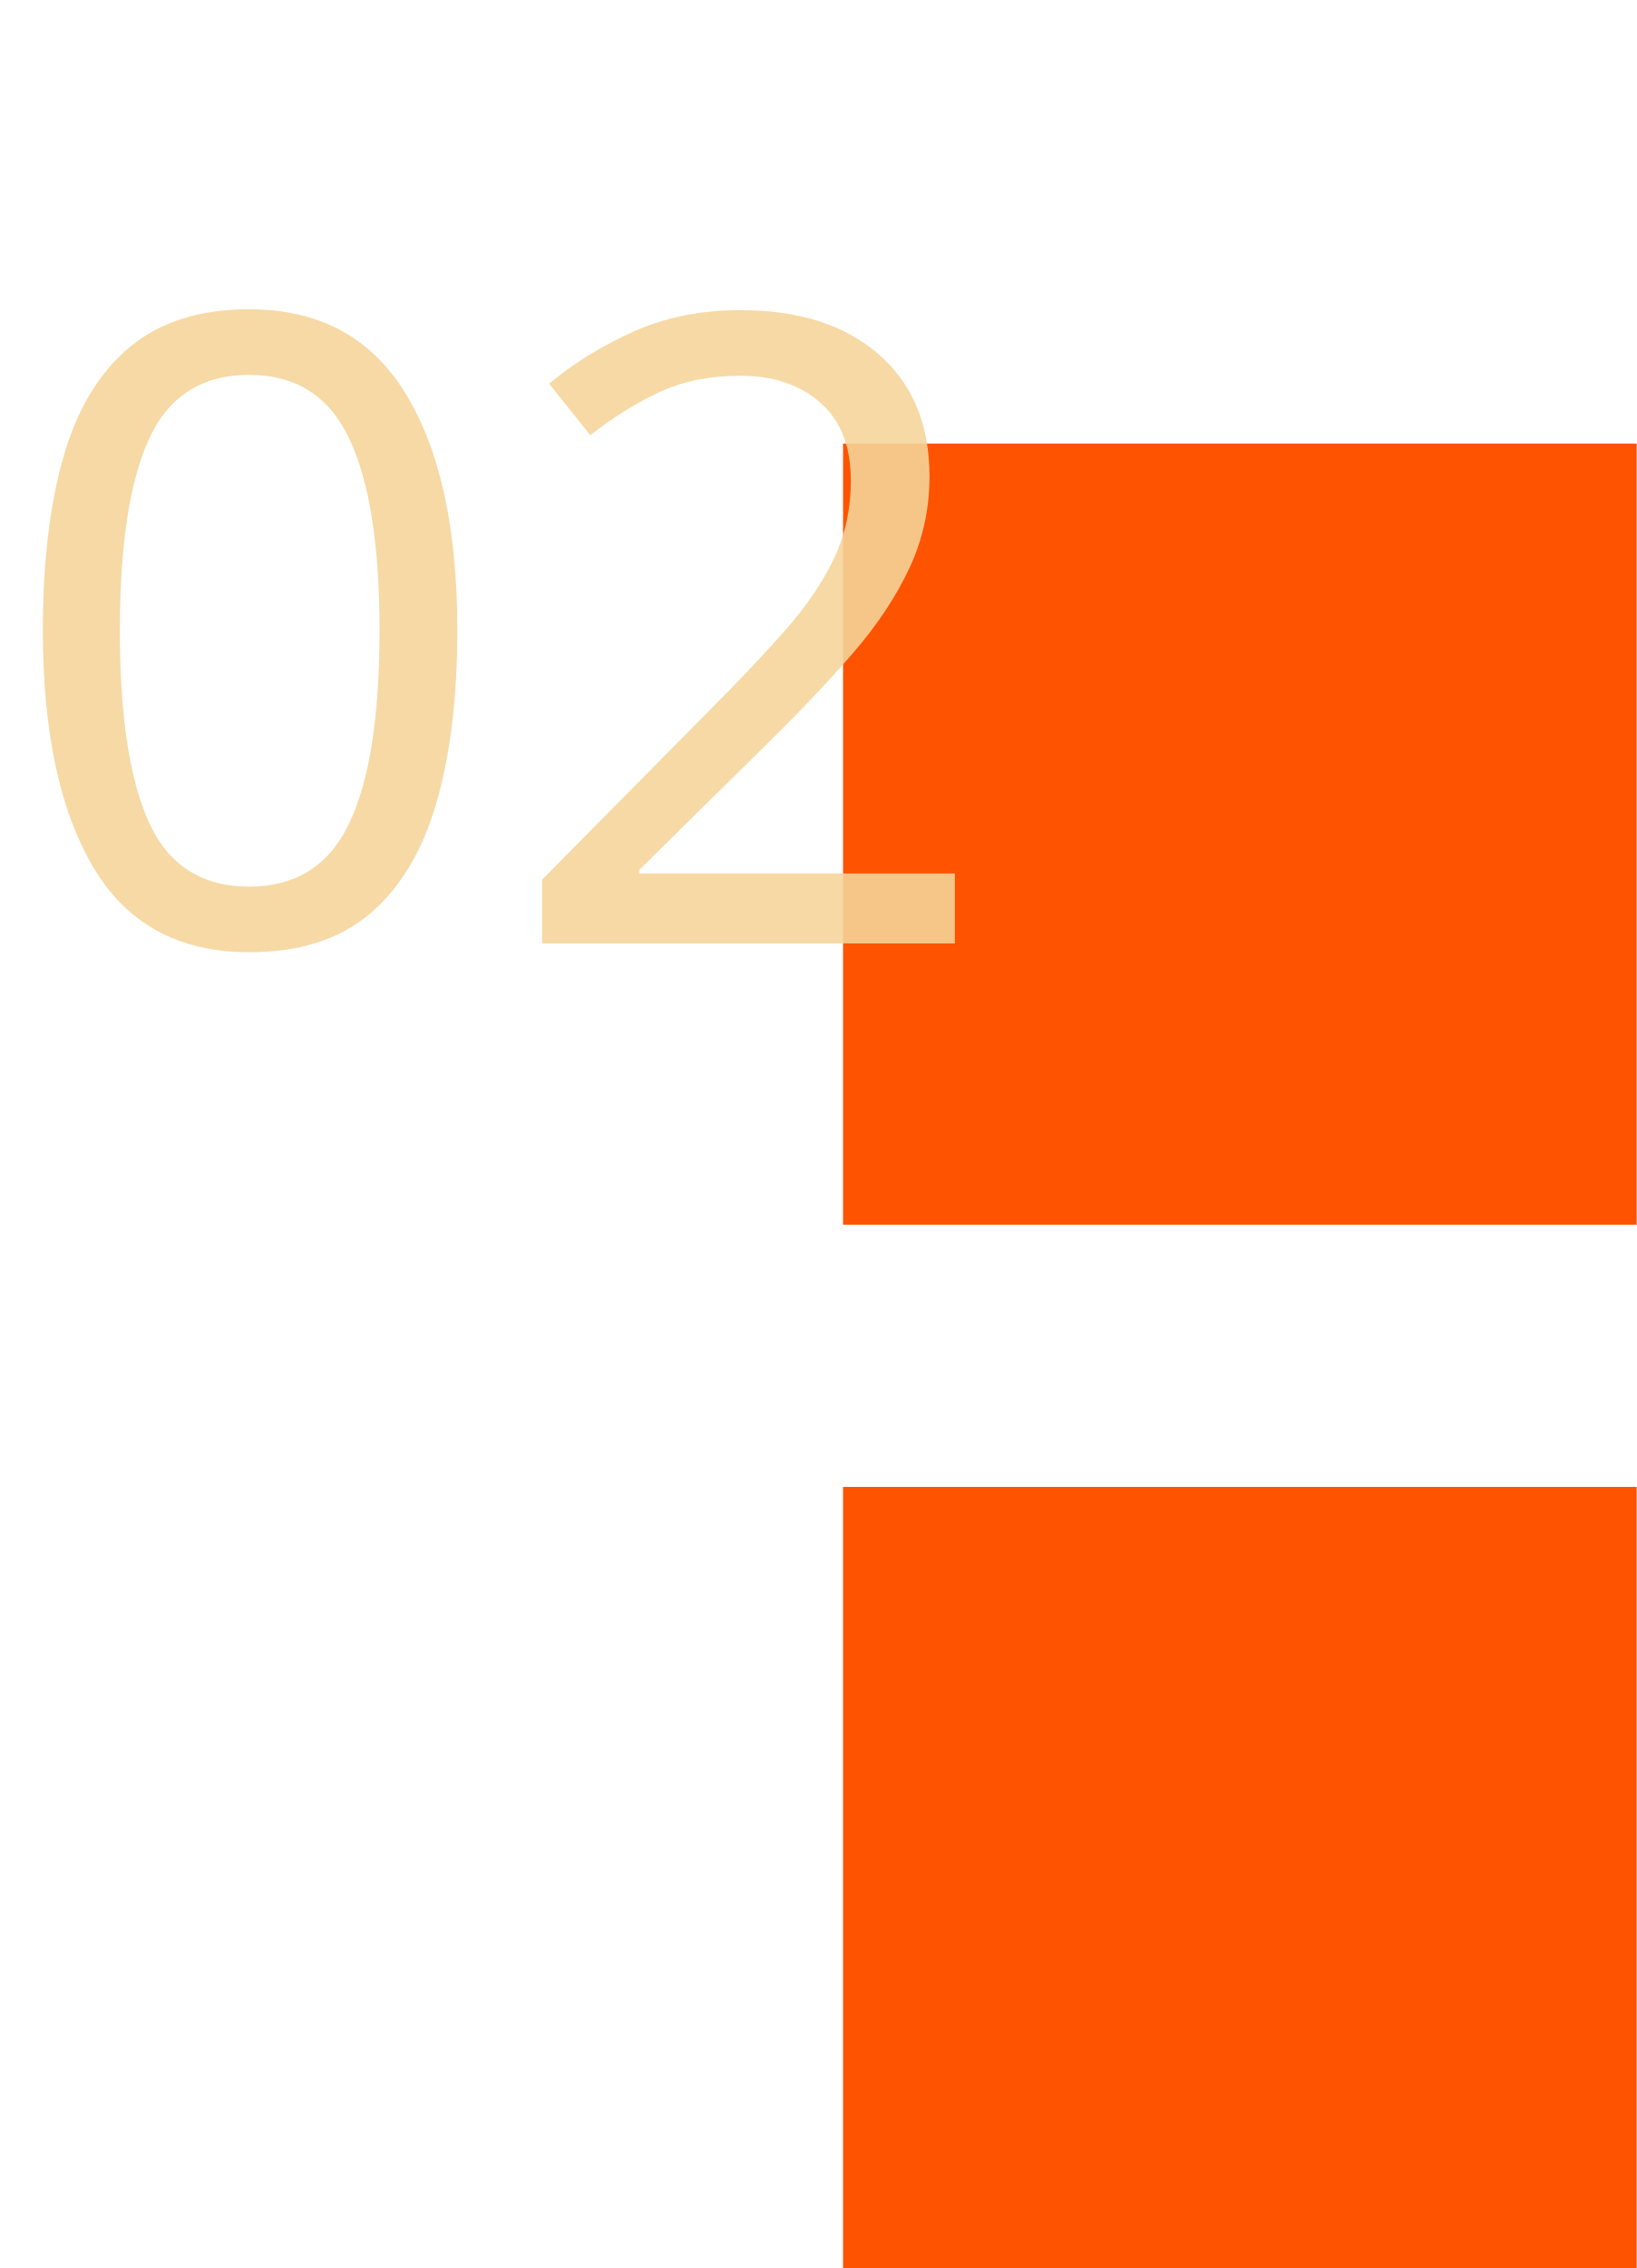
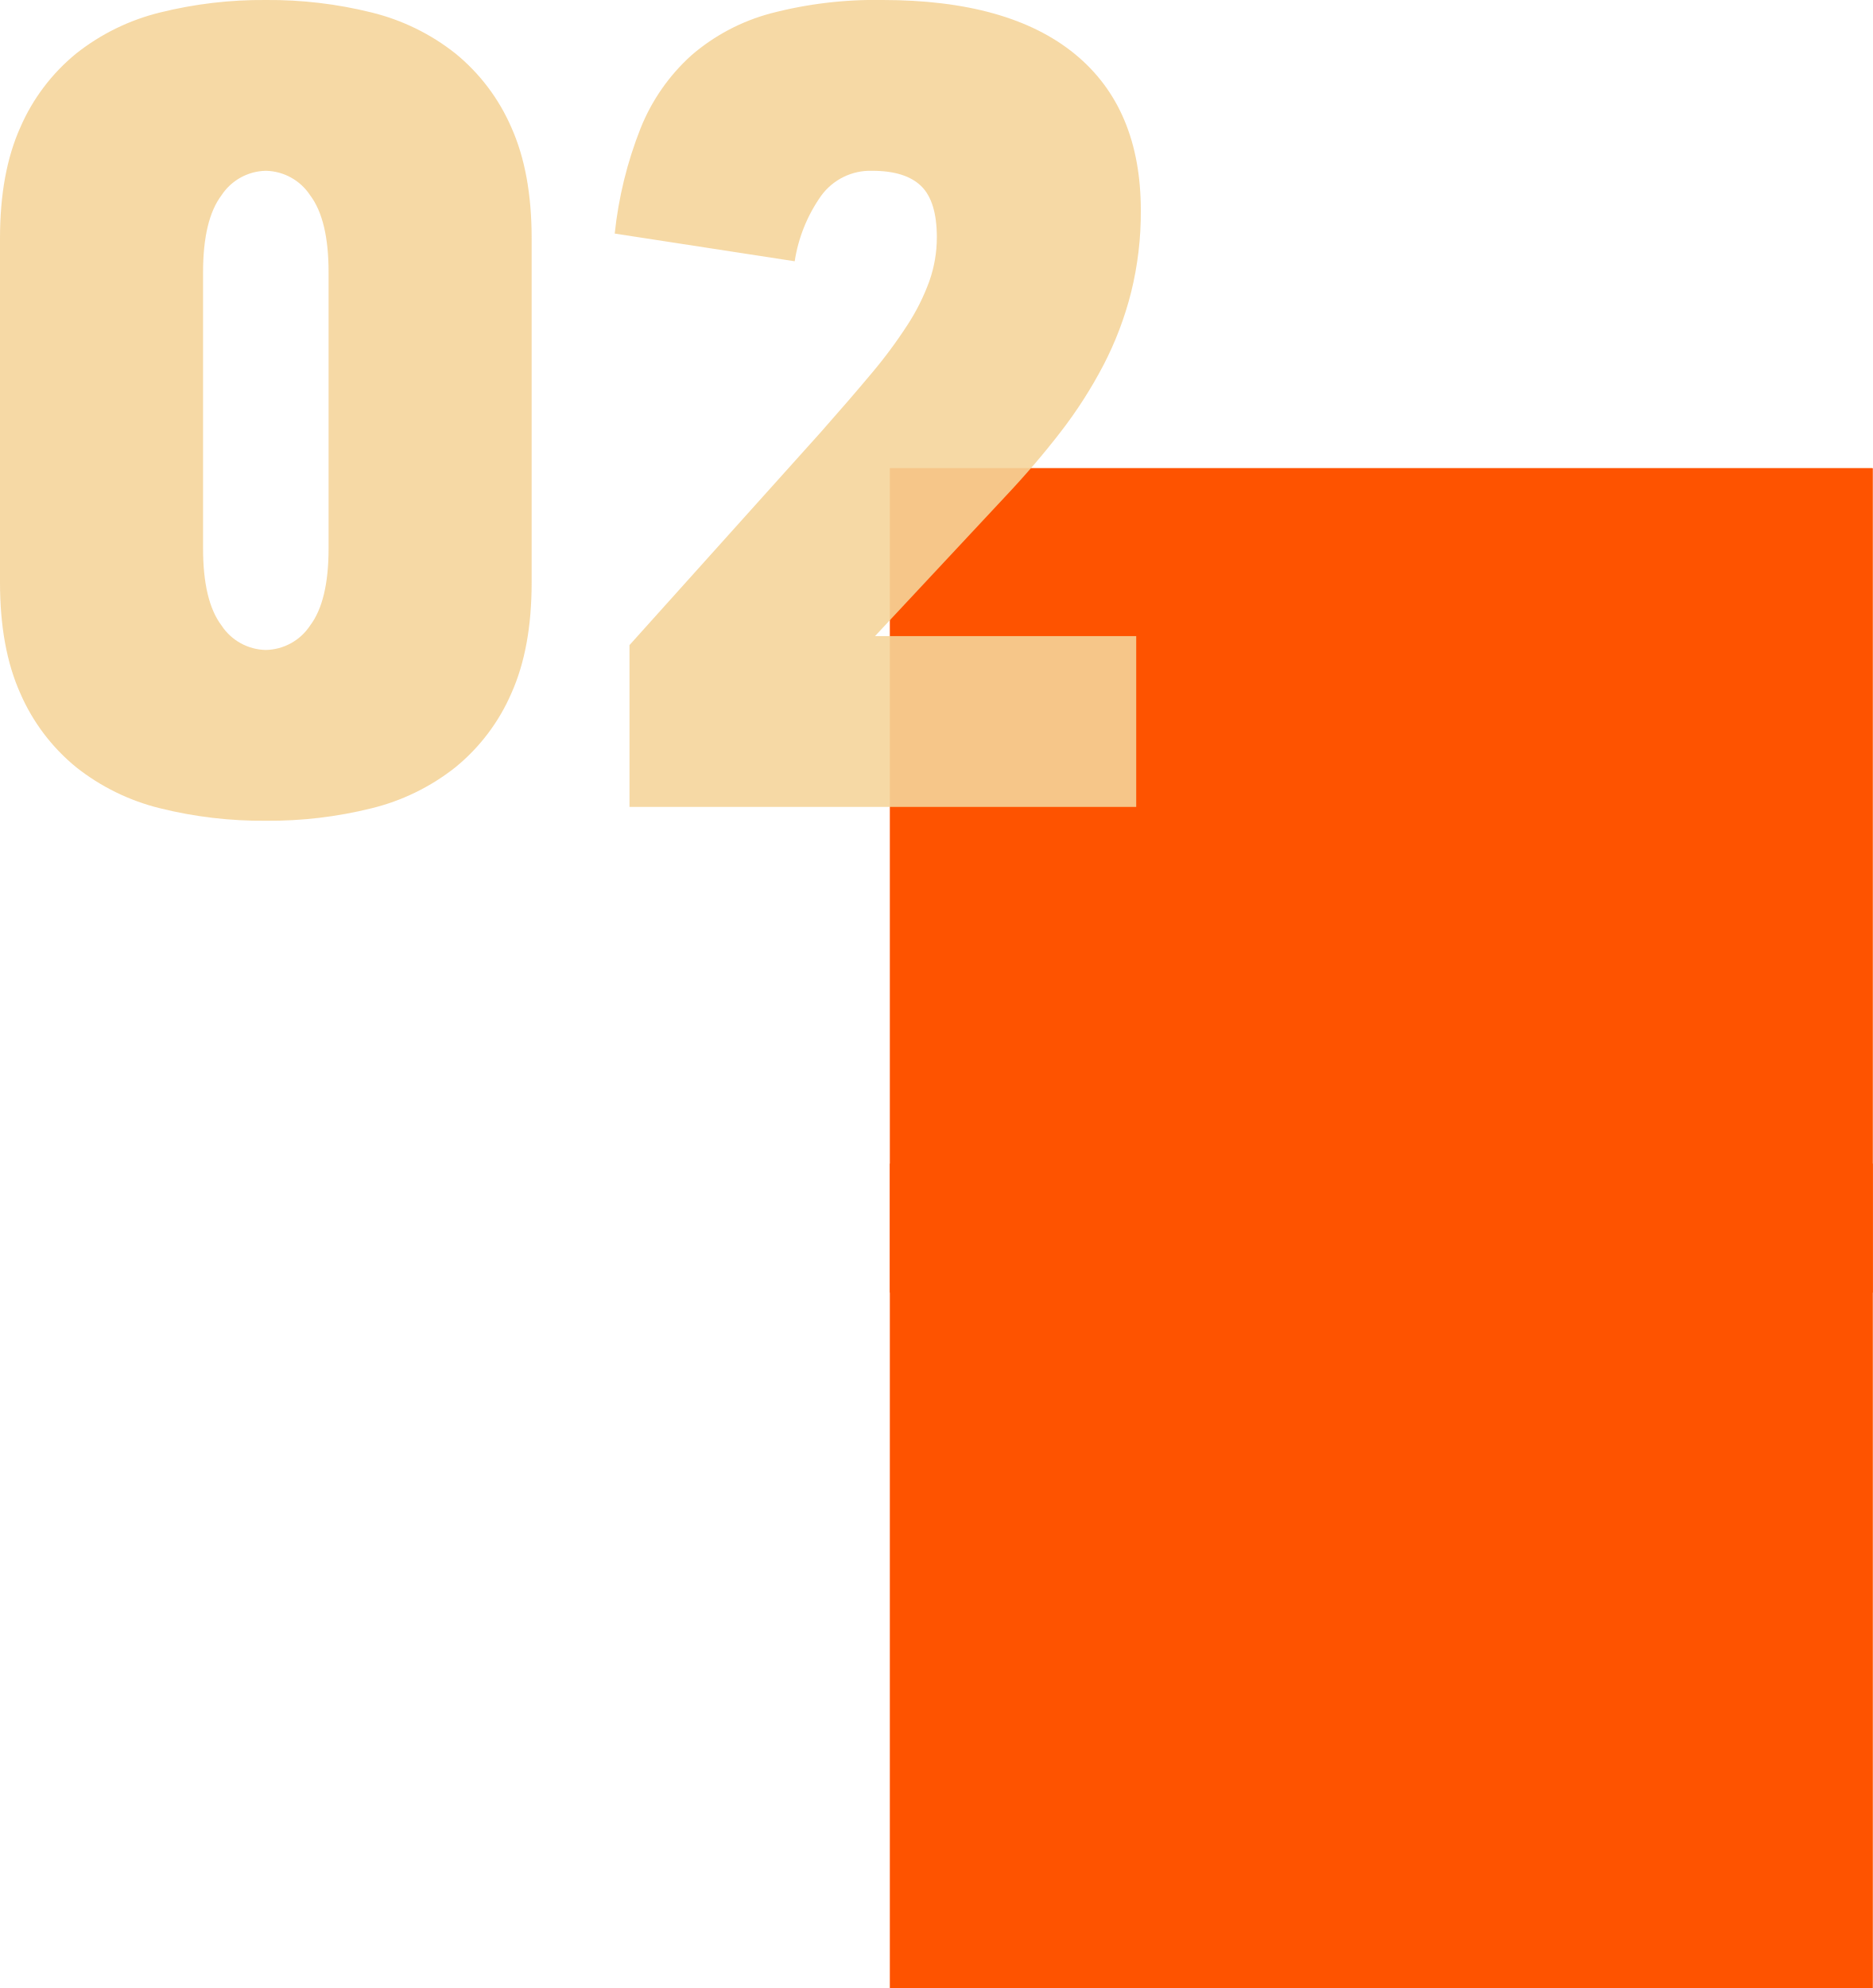
- <svg xmlns="http://www.w3.org/2000/svg" width="262" height="363" viewBox="0 0 262 363">
-   <g id="_02" data-name="02" transform="translate(-502 -4511)">
-     <g id="_02모양" data-name="02모양" transform="translate(-104 -104)">
-       <rect id="사각형_14" data-name="사각형 14" width="127" height="125" transform="translate(741 4686)" fill="#fe5300" />
-       <rect id="사각형_15" data-name="사각형 15" width="127" height="125" transform="translate(741 4853)" fill="#fe5300" />
-       <rect id="사각형_53" data-name="사각형 53" width="127" height="125" transform="translate(741 4686)" fill="#fe5300" />
-       <rect id="사각형_54" data-name="사각형 54" width="127" height="125" transform="translate(741 4853)" fill="#fe5300" />
+ <svg xmlns="http://www.w3.org/2000/svg" width="284.04" height="301.46" viewBox="0 0 284.04 301.46">
+   <g id="_02" data-name="02" transform="translate(-509 -4558.18)">
+     <g id="_02모양" data-name="02모양" transform="translate(-97 -56.82)">
+       <rect id="사각형_14" data-name="사각형 14" width="149.04" height="125" transform="translate(741 4686)" fill="#fe5300" />
+       <rect id="사각형_15" data-name="사각형 15" width="149.04" height="125" transform="translate(741 4791.46)" fill="#fe5300" />
+       <rect id="사각형_53" data-name="사각형 53" width="149.04" height="125" transform="translate(741 4686)" fill="#fe5300" />
+       <rect id="사각형_54" data-name="사각형 54" width="149.04" height="125" transform="translate(741 4791.46)" fill="#fe5300" />
    </g>
-     <text id="_02-2" data-name="02" transform="translate(502 4662)" fill="rgba(245,212,154,0.89)" font-size="140" font-family="SegoeUI, Segoe UI">
-       <tspan x="0" y="0">02</tspan>
-     </text>
+     <path id="패스_68435" data-name="패스 68435" d="M7-70.7q0-9.94,3.08-16.8a29.727,29.727,0,0,1,8.47-11.2,33.206,33.206,0,0,1,12.74-6.23,64.266,64.266,0,0,1,16.03-1.89,64.265,64.265,0,0,1,16.03,1.89A33.206,33.206,0,0,1,76.09-98.7a29.727,29.727,0,0,1,8.47,11.2q3.08,6.86,3.08,16.8v52.22q0,9.94-3.08,16.8a29.728,29.728,0,0,1-8.47,11.2,33.206,33.206,0,0,1-12.74,6.23,64.265,64.265,0,0,1-16.03,1.89,64.265,64.265,0,0,1-16.03-1.89A33.206,33.206,0,0,1,18.55,9.52a29.727,29.727,0,0,1-8.47-11.2Q7-8.54,7-18.48ZM37.8-23.66q0,7.98,2.8,11.69a8.229,8.229,0,0,0,6.72,3.71,8.229,8.229,0,0,0,6.72-3.71q2.8-3.71,2.8-11.69V-65.52q0-7.98-2.8-11.69a8.229,8.229,0,0,0-6.72-3.71,8.229,8.229,0,0,0-6.72,3.71q-2.8,3.71-2.8,11.69ZM139.3-80.92a9.21,9.21,0,0,0-7.77,3.819,23.284,23.284,0,0,0-3.99,9.9l-27.3-4.2a60.534,60.534,0,0,1,3.92-15.96,29.814,29.814,0,0,1,7.7-11.06,30.383,30.383,0,0,1,12.04-6.37,62.4,62.4,0,0,1,16.94-2.03q19.18,0,29.19,8.19T180.04-74.9a50.367,50.367,0,0,1-1.47,12.39,51,51,0,0,1-4.2,11.06,67.9,67.9,0,0,1-6.51,10.15q-3.78,4.9-8.4,9.8L139.72-10.36h39.62v25.9H102.48V-8.995l28.98-32.248q4.34-4.907,7.63-8.832a72.391,72.391,0,0,0,5.53-7.431,32.306,32.306,0,0,0,3.36-6.73,19.946,19.946,0,0,0,1.12-6.589q0-5.469-2.38-7.782T139.3-80.92Z" transform="translate(502 4665)" fill="rgba(245,212,154,0.89)" />
  </g>
</svg>
